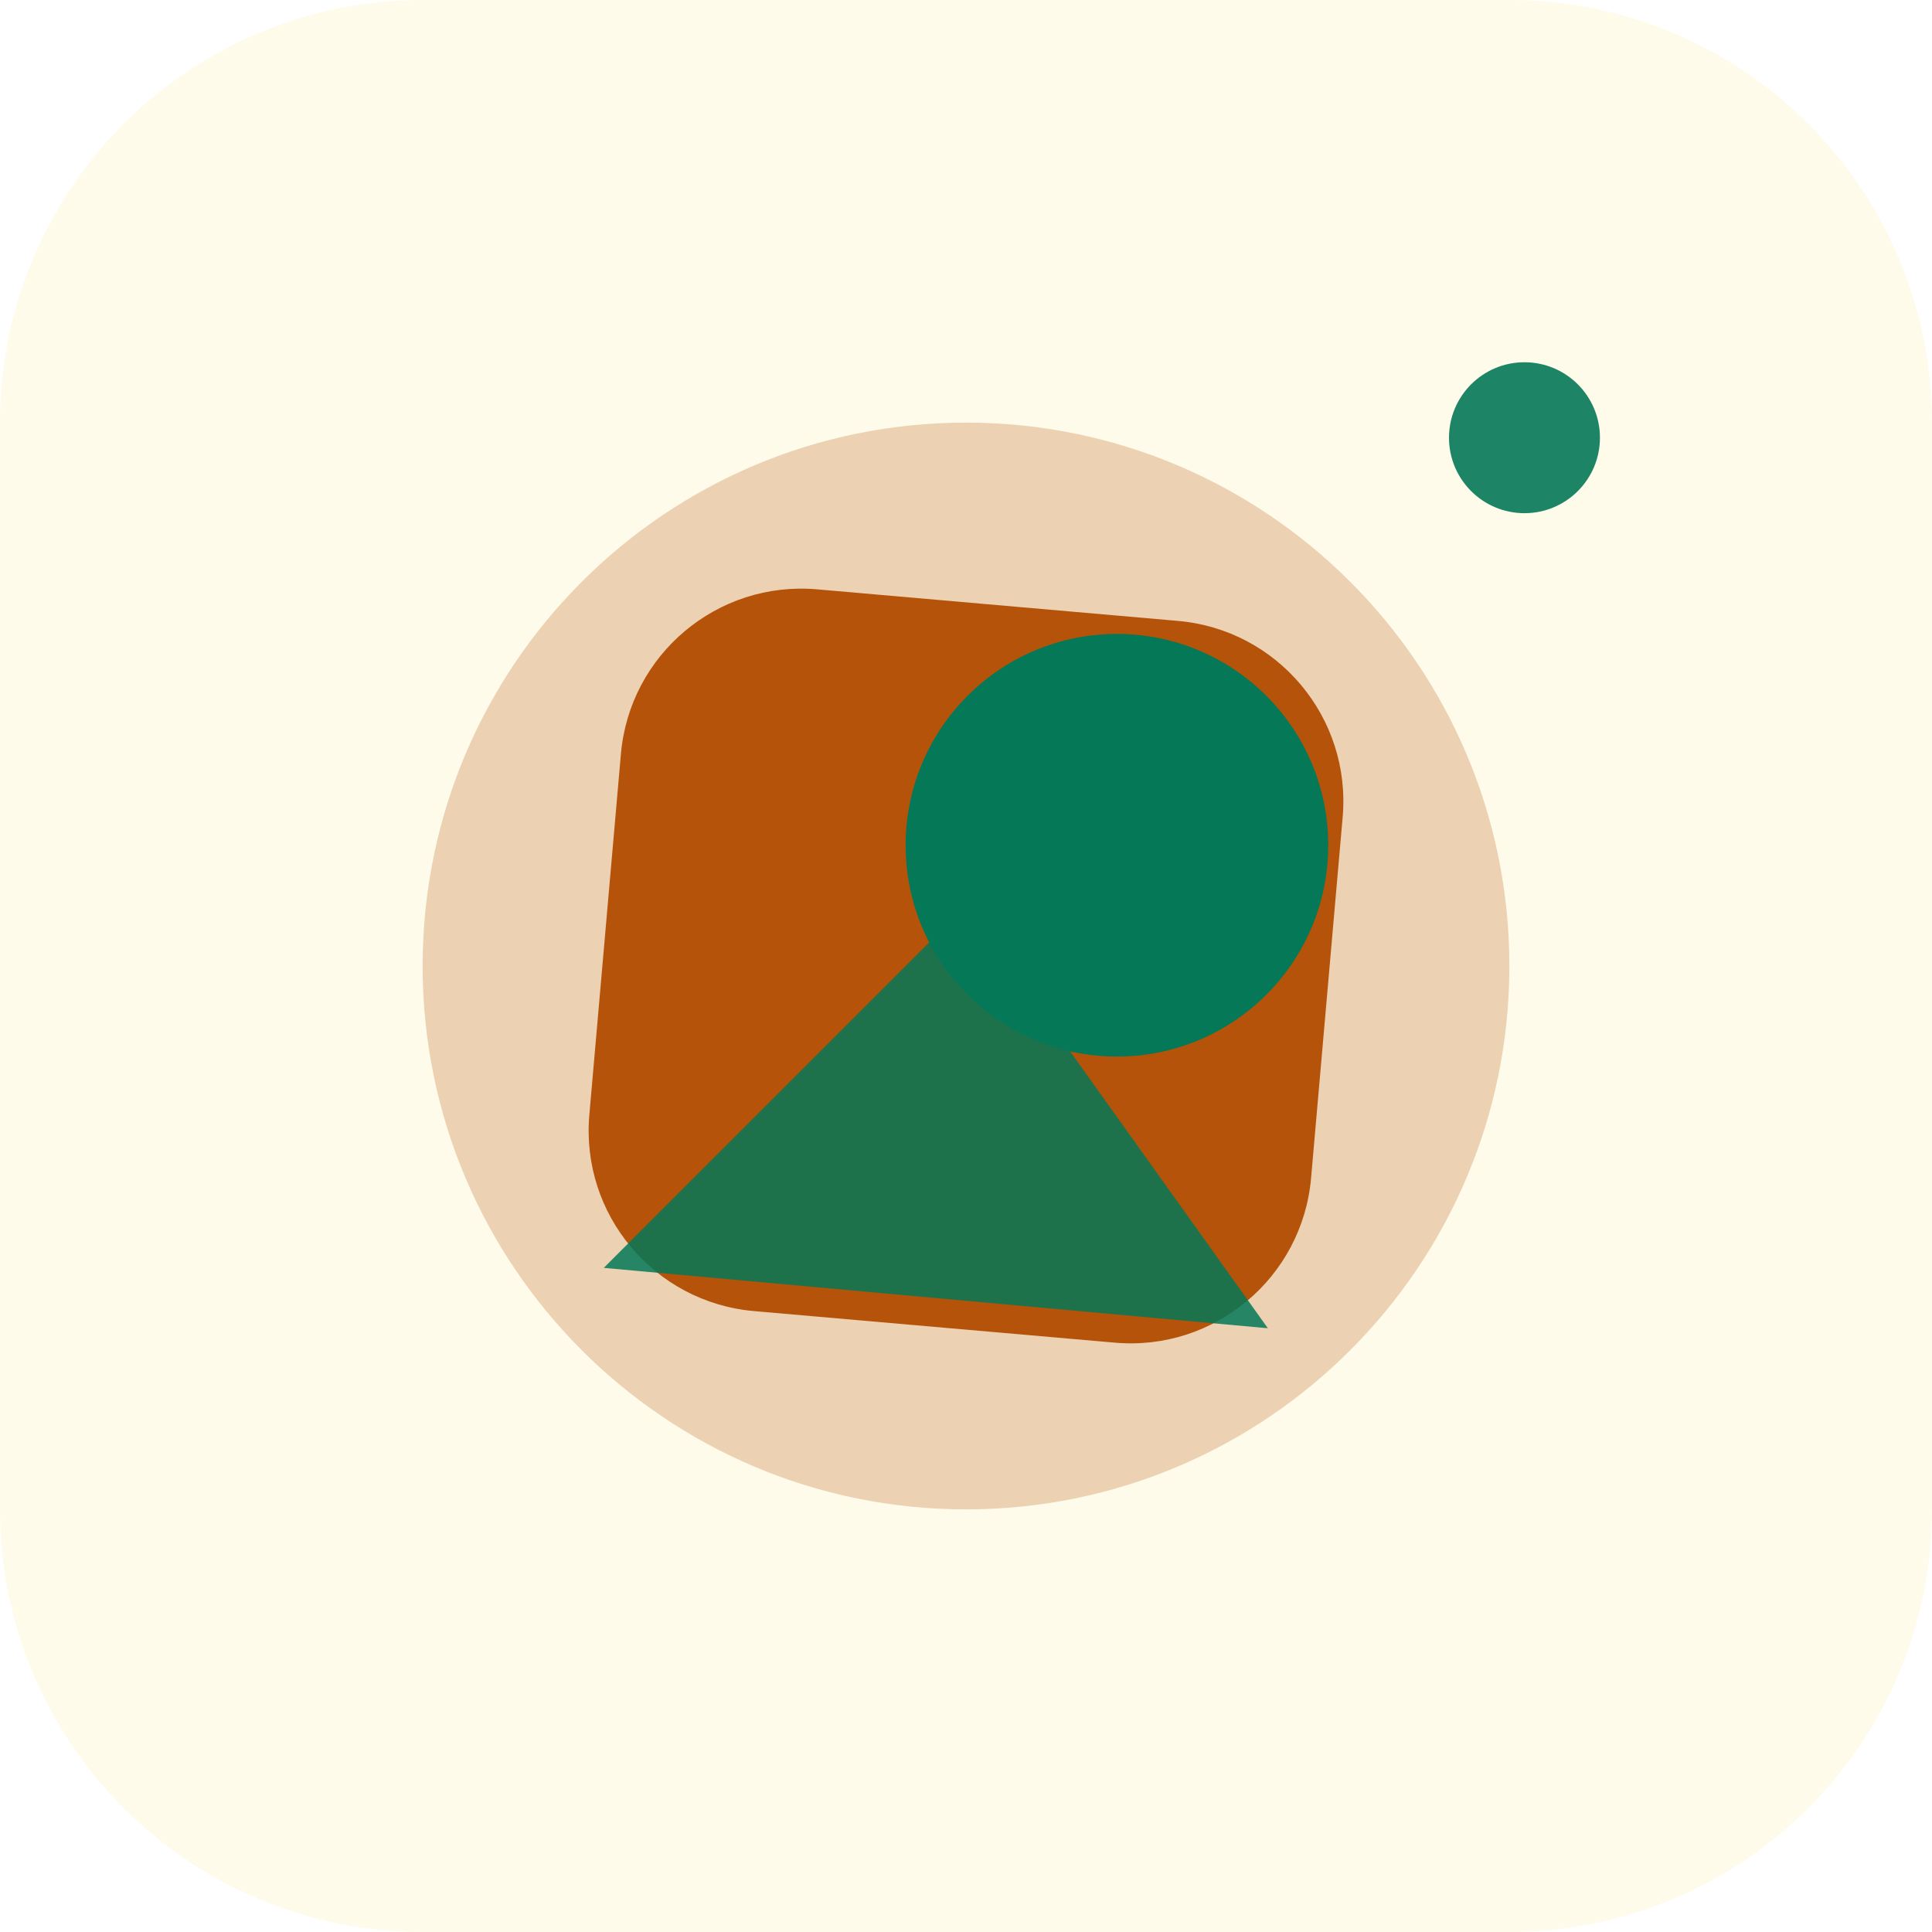
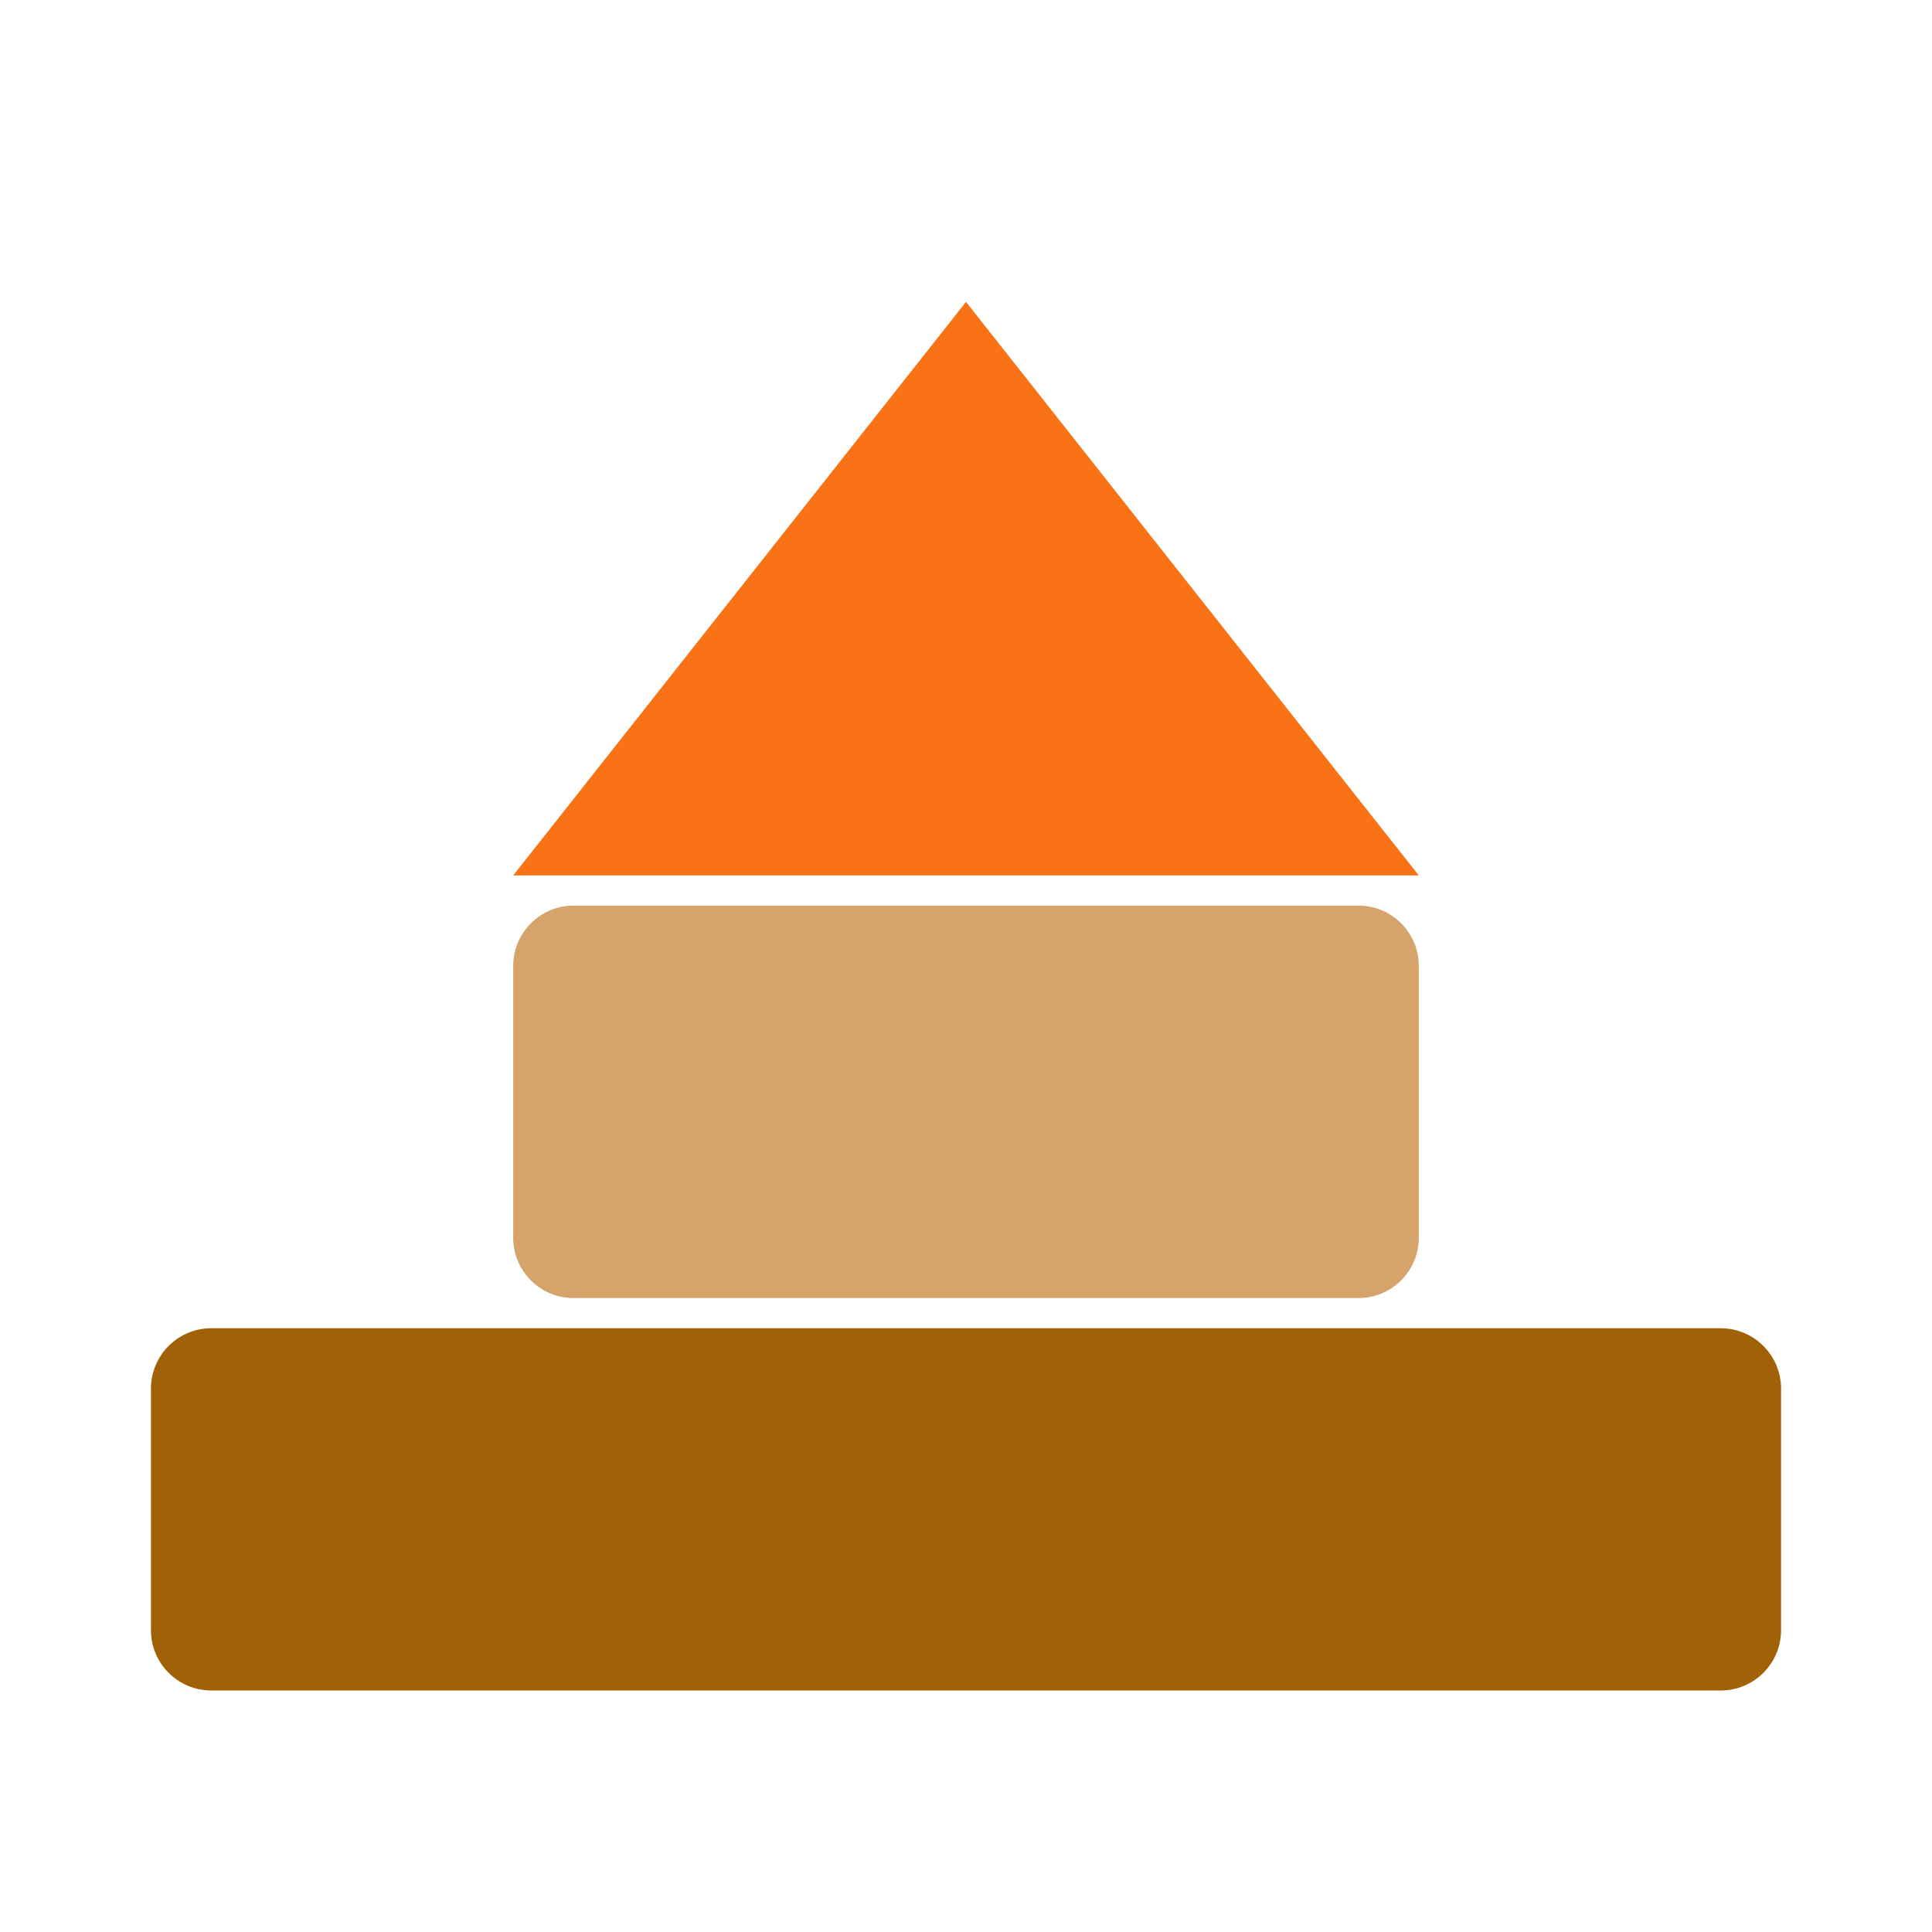
<svg xmlns="http://www.w3.org/2000/svg" width="128" height="128" viewBox="0 0 128 128" fill="none">
-   <rect width="128" height="128" rx="28" fill="#FFFBEB" />
-   <circle cx="64" cy="64" r="36" fill="#B45309" opacity="0.25" />
-   <rect x="40" y="40" width="48" height="48" rx="12" fill="#B45309" transform="rotate(5 64 64)" />
-   <circle cx="74" cy="56" r="14" fill="#047857" />
-   <polygon points="40,84 64,60 84,88" fill="#047857" opacity="0.85" />
-   <circle cx="101" cy="29" r="5" fill="#047857" opacity="0.9" />
+   <rect x="10" y="88" width="108" height="24" rx="4" fill="#A16207" />
+   <rect x="34" y="60" width="60" height="26" rx="4" fill="#D6A36A" />
+   <polygon points="34,58 64,20 94,58" fill="#F97316" />
</svg>
